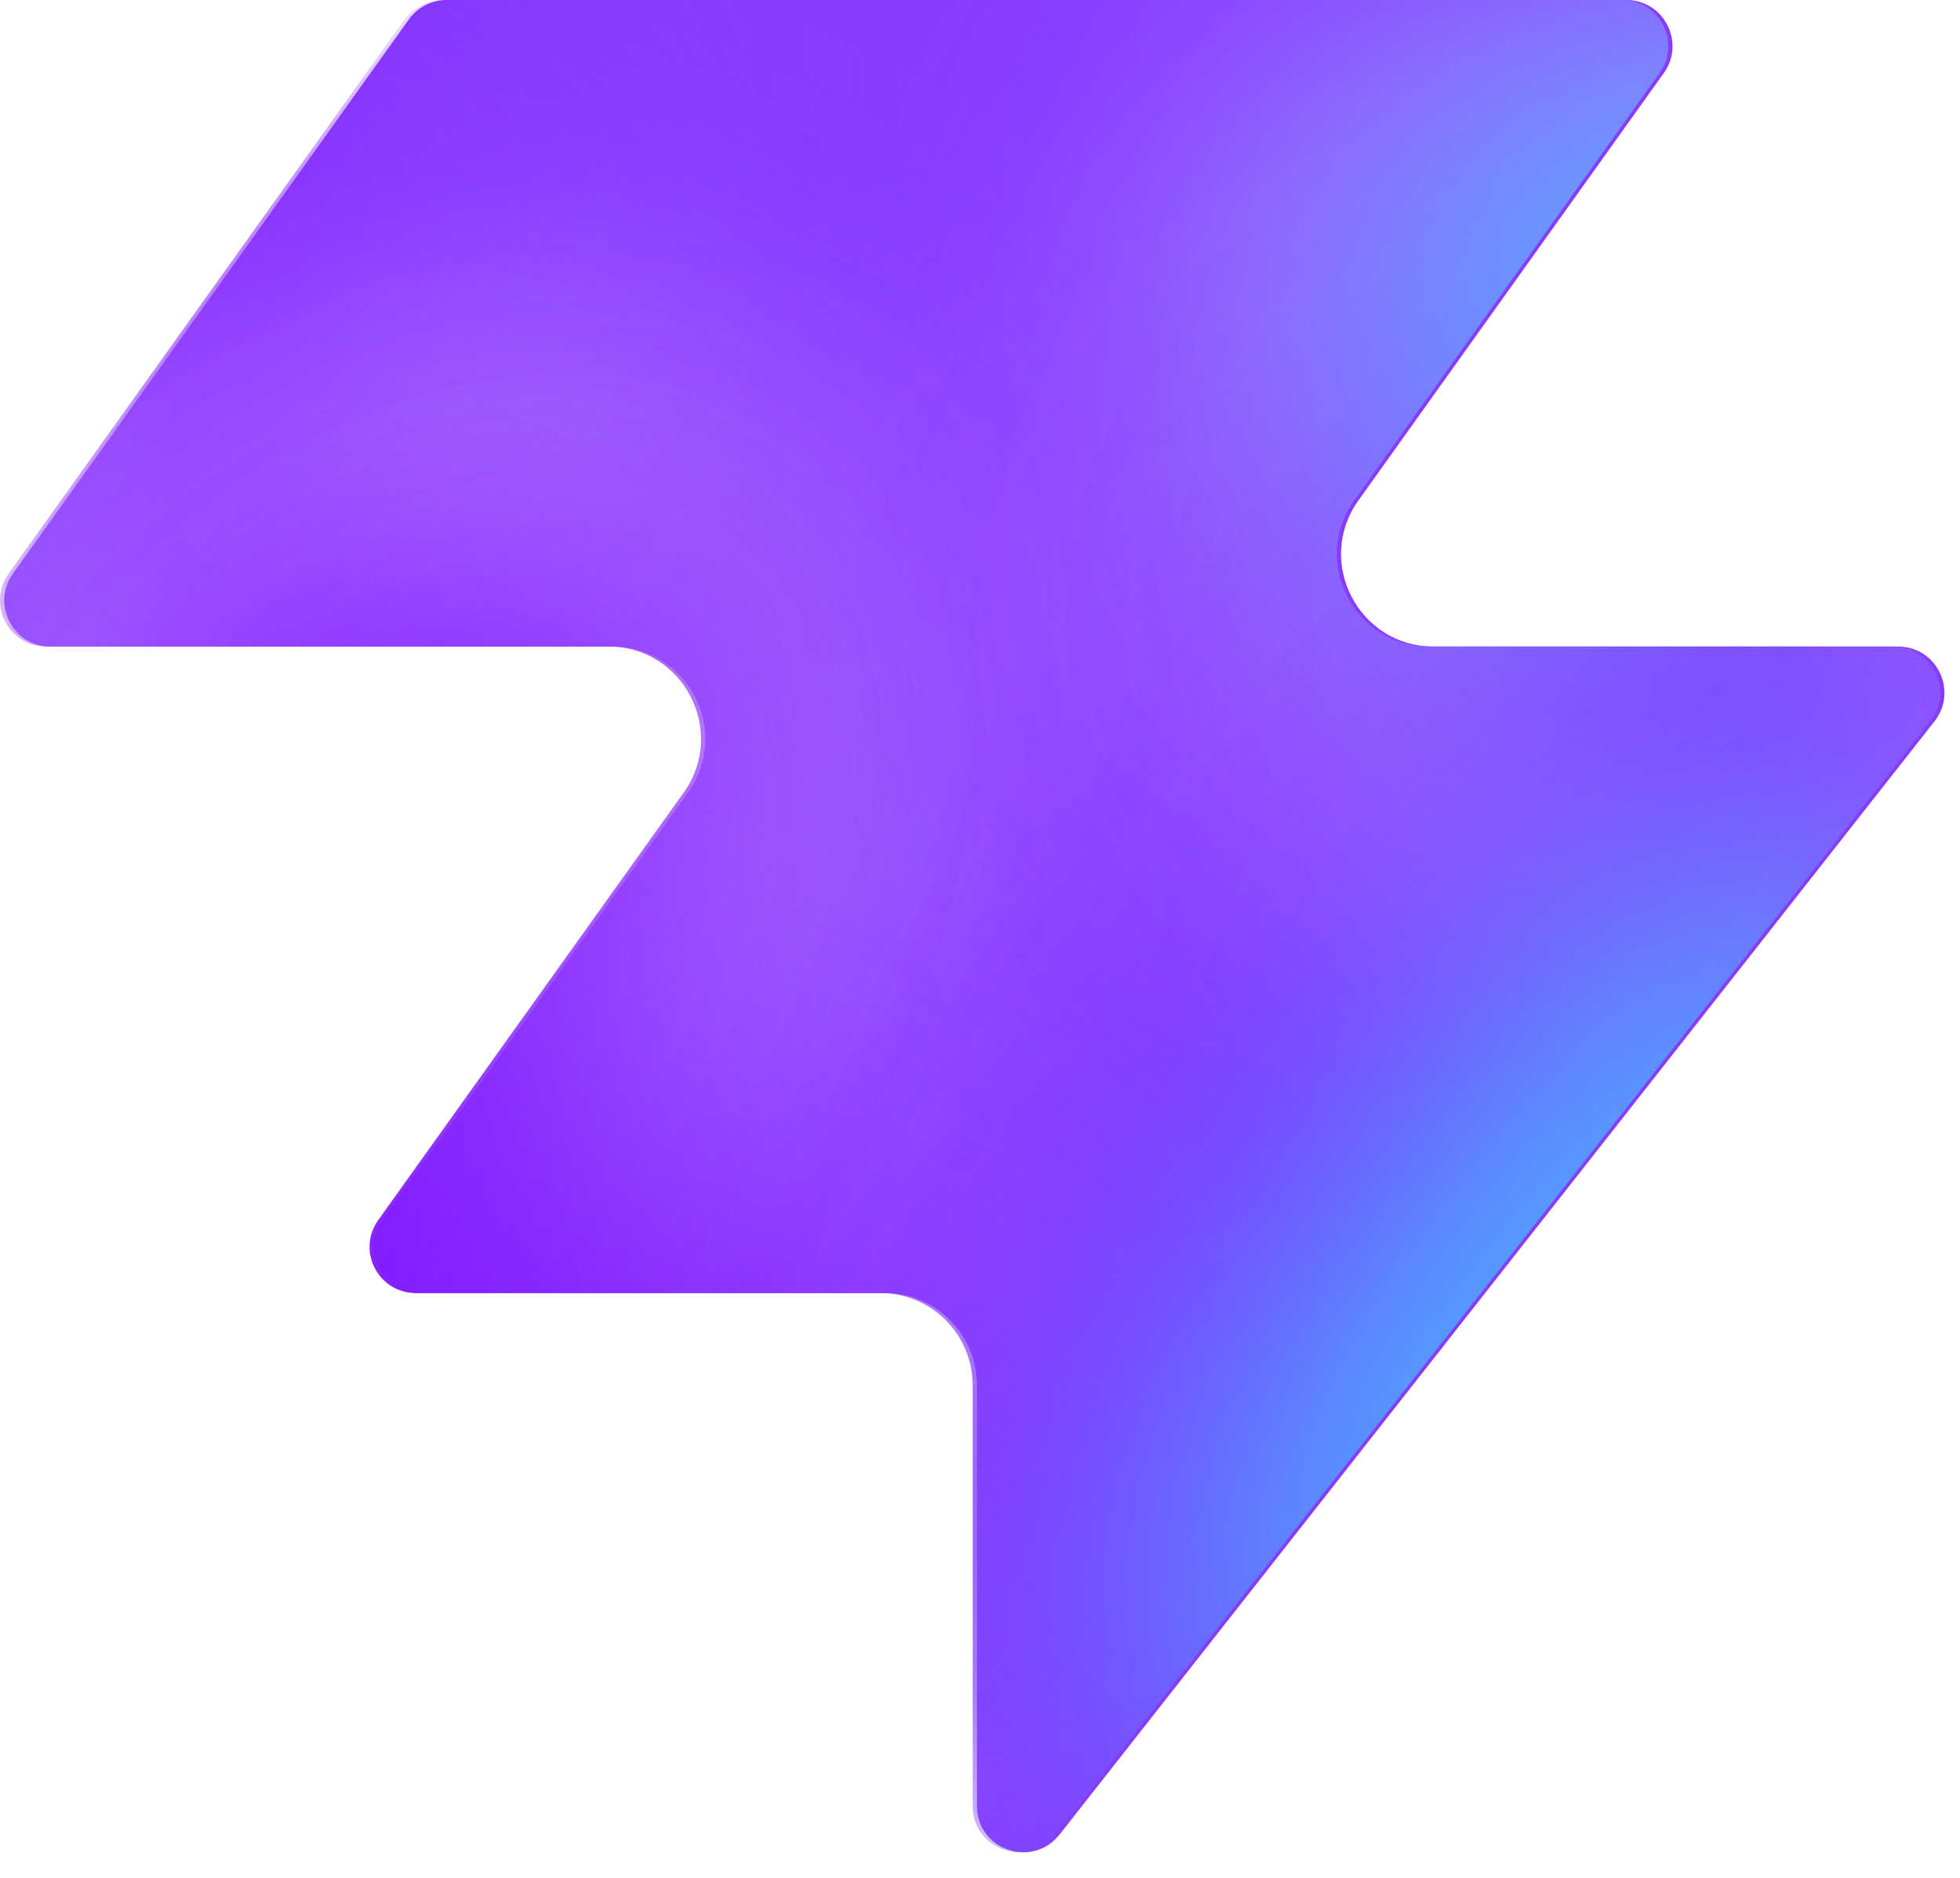
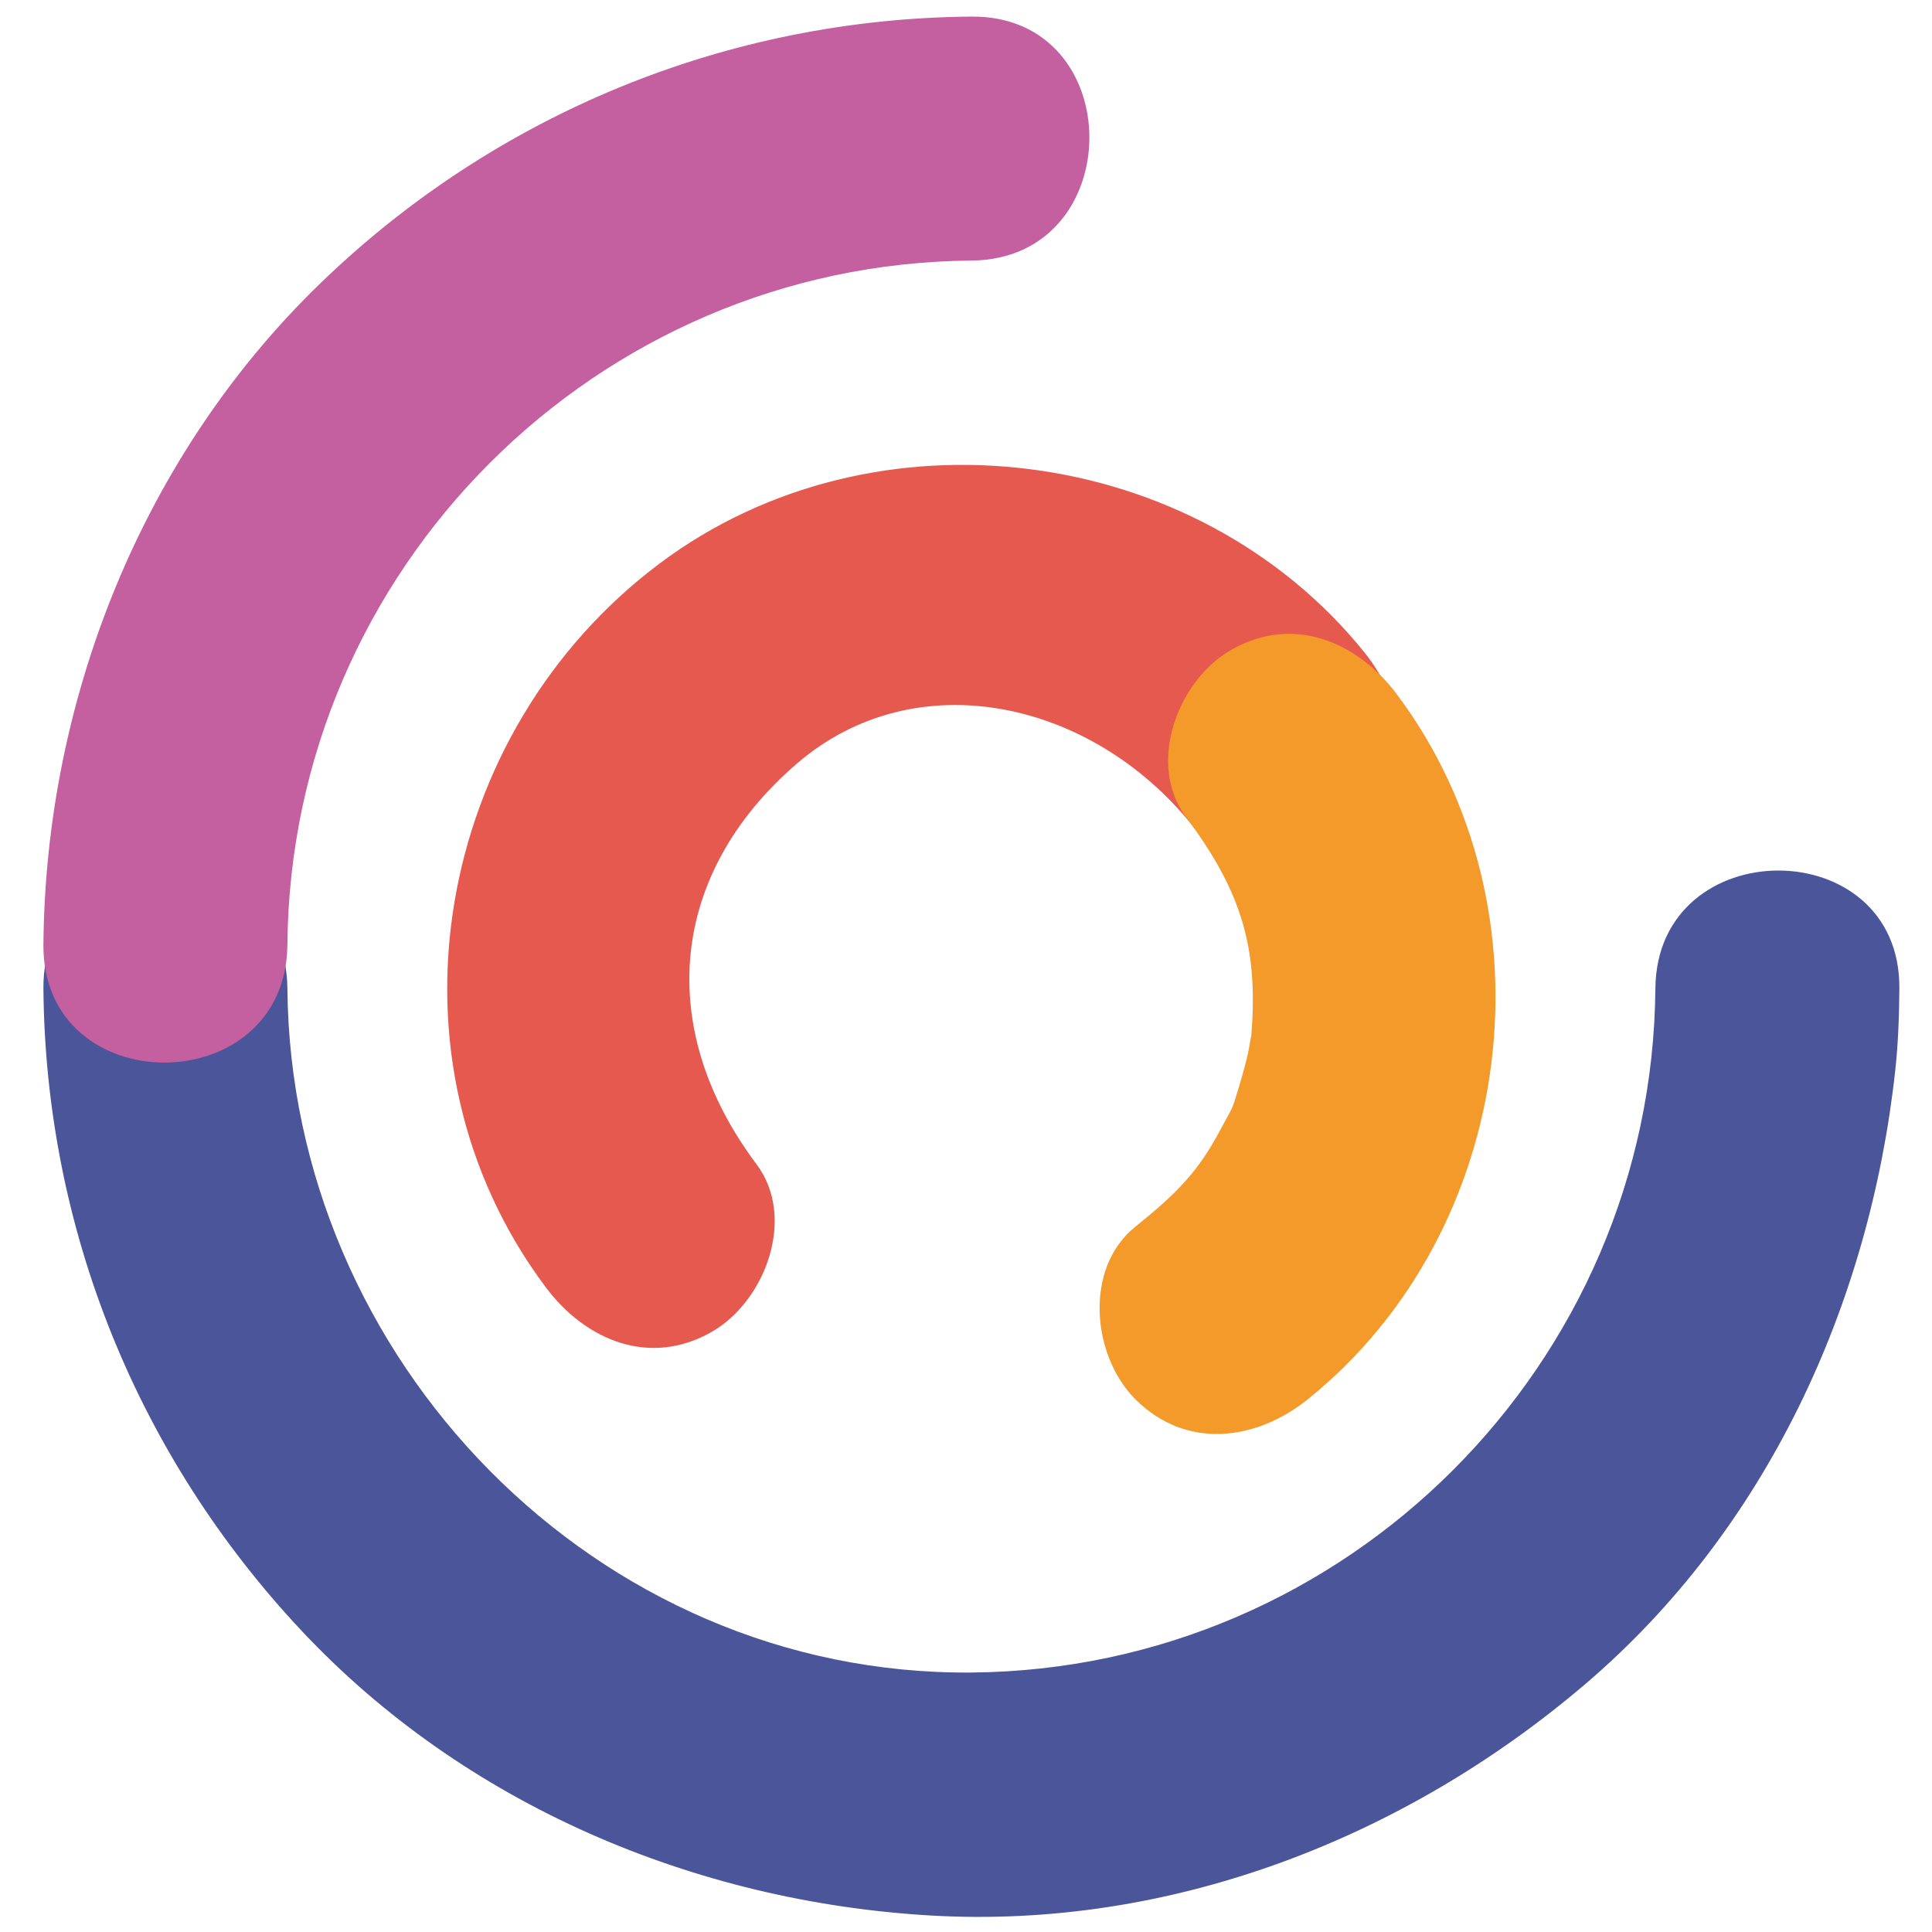
- <svg xmlns="http://www.w3.org/2000/svg" width="48" height="46" fill="none" viewBox="0 0 48 46">
-   <path fill="#863bff" d="M25.946 44.938c-.664.845-2.021.375-2.021-.698V33.937a2.26 2.26 0 0 0-2.262-2.262H10.287c-.92 0-1.456-1.04-.92-1.788l7.48-10.471c1.07-1.497 0-3.578-1.842-3.578H1.237c-.92 0-1.456-1.04-.92-1.788L10.013.474c.214-.297.556-.474.92-.474h28.894c.92 0 1.456 1.04.92 1.788l-7.48 10.471c-1.07 1.498 0 3.579 1.842 3.579h11.377c.943 0 1.473 1.088.89 1.83L25.947 44.94z" style="fill:#863bff;fill:color(display-p3 .525 .23 1);fill-opacity:1" />
-   <mask id="a" width="48" height="46" x="0" y="0" maskUnits="userSpaceOnUse" style="mask-type:alpha">
-     <path fill="#000" d="M25.842 44.938c-.664.844-2.021.375-2.021-.698V33.937a2.26 2.26 0 0 0-2.262-2.262H10.183c-.92 0-1.456-1.04-.92-1.788l7.48-10.471c1.07-1.498 0-3.579-1.842-3.579H1.133c-.92 0-1.456-1.04-.92-1.787L9.91.473c.214-.297.556-.474.92-.474h28.894c.92 0 1.456 1.04.92 1.788l-7.48 10.471c-1.07 1.498 0 3.578 1.842 3.578h11.377c.943 0 1.473 1.088.89 1.832L25.843 44.94z" style="fill:#000;fill-opacity:1" />
-   </mask>
-   <g mask="url(#a)">
-     <g filter="url(#b)">
-       <ellipse cx="5.508" cy="14.704" fill="#ede6ff" rx="5.508" ry="14.704" style="fill:#ede6ff;fill:color(display-p3 .927 .903 1);fill-opacity:1" transform="matrix(.00324 1 1 -.00324 -4.47 31.516)" />
-     </g>
-     <g filter="url(#c)">
-       <ellipse cx="10.399" cy="29.851" fill="#ede6ff" rx="10.399" ry="29.851" style="fill:#ede6ff;fill:color(display-p3 .927 .903 1);fill-opacity:1" transform="matrix(.00324 1 1 -.00324 -39.328 7.883)" />
-     </g>
-     <g filter="url(#d)">
-       <ellipse cx="5.508" cy="30.487" fill="#7e14ff" rx="5.508" ry="30.487" style="fill:#7e14ff;fill:color(display-p3 .492 .077 1);fill-opacity:1" transform="rotate(89.814 -25.913 -14.639)scale(1 -1)" />
-     </g>
-     <g filter="url(#e)">
-       <ellipse cx="5.508" cy="30.599" fill="#7e14ff" rx="5.508" ry="30.599" style="fill:#7e14ff;fill:color(display-p3 .492 .077 1);fill-opacity:1" transform="rotate(89.814 -32.644 -3.334)scale(1 -1)" />
-     </g>
-     <g filter="url(#f)">
-       <ellipse cx="5.508" cy="30.599" fill="#7e14ff" rx="5.508" ry="30.599" style="fill:#7e14ff;fill:color(display-p3 .492 .077 1);fill-opacity:1" transform="matrix(.00324 1 1 -.00324 -34.34 30.47)" />
-     </g>
-     <g filter="url(#g)">
-       <ellipse cx="14.072" cy="22.078" fill="#ede6ff" rx="14.072" ry="22.078" style="fill:#ede6ff;fill:color(display-p3 .927 .903 1);fill-opacity:1" transform="rotate(93.35 24.506 48.493)scale(-1 1)" />
-     </g>
-     <g filter="url(#h)">
-       <ellipse cx="3.47" cy="21.501" fill="#7e14ff" rx="3.47" ry="21.501" style="fill:#7e14ff;fill:color(display-p3 .492 .077 1);fill-opacity:1" transform="rotate(89.009 28.708 47.59)scale(-1 1)" />
-     </g>
-     <g filter="url(#i)">
-       <ellipse cx="3.47" cy="21.501" fill="#7e14ff" rx="3.47" ry="21.501" style="fill:#7e14ff;fill:color(display-p3 .492 .077 1);fill-opacity:1" transform="rotate(89.009 28.708 47.59)scale(-1 1)" />
-     </g>
-     <g filter="url(#j)">
-       <ellipse cx=".387" cy="8.972" fill="#7e14ff" rx="4.407" ry="29.108" style="fill:#7e14ff;fill:color(display-p3 .492 .077 1);fill-opacity:1" transform="rotate(39.51 .387 8.972)" />
-     </g>
-     <g filter="url(#k)">
-       <ellipse cx="47.523" cy="-6.092" fill="#7e14ff" rx="4.407" ry="29.108" style="fill:#7e14ff;fill:color(display-p3 .492 .077 1);fill-opacity:1" transform="rotate(37.892 47.523 -6.092)" />
-     </g>
-     <g filter="url(#l)">
-       <ellipse cx="41.412" cy="6.333" fill="#47bfff" rx="5.971" ry="9.665" style="fill:#47bfff;fill:color(display-p3 .28 .748 1);fill-opacity:1" transform="rotate(37.892 41.412 6.333)" />
-     </g>
-     <g filter="url(#m)">
-       <ellipse cx="-1.879" cy="38.332" fill="#7e14ff" rx="4.407" ry="29.108" style="fill:#7e14ff;fill:color(display-p3 .492 .077 1);fill-opacity:1" transform="rotate(37.892 -1.88 38.332)" />
-     </g>
-     <g filter="url(#n)">
-       <ellipse cx="-1.879" cy="38.332" fill="#7e14ff" rx="4.407" ry="29.108" style="fill:#7e14ff;fill:color(display-p3 .492 .077 1);fill-opacity:1" transform="rotate(37.892 -1.88 38.332)" />
-     </g>
-     <g filter="url(#o)">
-       <ellipse cx="35.651" cy="29.907" fill="#7e14ff" rx="4.407" ry="29.108" style="fill:#7e14ff;fill:color(display-p3 .492 .077 1);fill-opacity:1" transform="rotate(37.892 35.651 29.907)" />
-     </g>
-     <g filter="url(#p)">
-       <ellipse cx="38.418" cy="32.4" fill="#47bfff" rx="5.971" ry="15.297" style="fill:#47bfff;fill:color(display-p3 .28 .748 1);fill-opacity:1" transform="rotate(37.892 38.418 32.4)" />
-     </g>
-   </g>
-   <defs>
-     <filter id="b" width="60.045" height="41.654" x="-19.77" y="16.149" color-interpolation-filters="sRGB" filterUnits="userSpaceOnUse">
-       <feFlood flood-opacity="0" result="BackgroundImageFix" />
-       <feBlend in="SourceGraphic" in2="BackgroundImageFix" result="shape" />
-       <feGaussianBlur result="effect1_foregroundBlur_2002_17158" stdDeviation="7.659" />
-     </filter>
-     <filter id="c" width="90.34" height="51.437" x="-54.613" y="-7.533" color-interpolation-filters="sRGB" filterUnits="userSpaceOnUse">
-       <feFlood flood-opacity="0" result="BackgroundImageFix" />
-       <feBlend in="SourceGraphic" in2="BackgroundImageFix" result="shape" />
-       <feGaussianBlur result="effect1_foregroundBlur_2002_17158" stdDeviation="7.659" />
-     </filter>
-     <filter id="d" width="79.355" height="29.4" x="-49.64" y="2.03" color-interpolation-filters="sRGB" filterUnits="userSpaceOnUse">
-       <feFlood flood-opacity="0" result="BackgroundImageFix" />
-       <feBlend in="SourceGraphic" in2="BackgroundImageFix" result="shape" />
-       <feGaussianBlur result="effect1_foregroundBlur_2002_17158" stdDeviation="4.596" />
-     </filter>
-     <filter id="e" width="79.579" height="29.4" x="-45.045" y="20.029" color-interpolation-filters="sRGB" filterUnits="userSpaceOnUse">
-       <feFlood flood-opacity="0" result="BackgroundImageFix" />
-       <feBlend in="SourceGraphic" in2="BackgroundImageFix" result="shape" />
-       <feGaussianBlur result="effect1_foregroundBlur_2002_17158" stdDeviation="4.596" />
-     </filter>
-     <filter id="f" width="79.579" height="29.4" x="-43.513" y="21.178" color-interpolation-filters="sRGB" filterUnits="userSpaceOnUse">
-       <feFlood flood-opacity="0" result="BackgroundImageFix" />
-       <feBlend in="SourceGraphic" in2="BackgroundImageFix" result="shape" />
-       <feGaussianBlur result="effect1_foregroundBlur_2002_17158" stdDeviation="4.596" />
-     </filter>
-     <filter id="g" width="74.749" height="58.852" x="15.756" y="-17.901" color-interpolation-filters="sRGB" filterUnits="userSpaceOnUse">
-       <feFlood flood-opacity="0" result="BackgroundImageFix" />
-       <feBlend in="SourceGraphic" in2="BackgroundImageFix" result="shape" />
-       <feGaussianBlur result="effect1_foregroundBlur_2002_17158" stdDeviation="7.659" />
-     </filter>
-     <filter id="h" width="61.377" height="25.362" x="23.548" y="2.284" color-interpolation-filters="sRGB" filterUnits="userSpaceOnUse">
-       <feFlood flood-opacity="0" result="BackgroundImageFix" />
-       <feBlend in="SourceGraphic" in2="BackgroundImageFix" result="shape" />
-       <feGaussianBlur result="effect1_foregroundBlur_2002_17158" stdDeviation="4.596" />
-     </filter>
-     <filter id="i" width="61.377" height="25.362" x="23.548" y="2.284" color-interpolation-filters="sRGB" filterUnits="userSpaceOnUse">
-       <feFlood flood-opacity="0" result="BackgroundImageFix" />
-       <feBlend in="SourceGraphic" in2="BackgroundImageFix" result="shape" />
-       <feGaussianBlur result="effect1_foregroundBlur_2002_17158" stdDeviation="4.596" />
-     </filter>
-     <filter id="j" width="56.045" height="63.649" x="-27.636" y="-22.853" color-interpolation-filters="sRGB" filterUnits="userSpaceOnUse">
-       <feFlood flood-opacity="0" result="BackgroundImageFix" />
-       <feBlend in="SourceGraphic" in2="BackgroundImageFix" result="shape" />
-       <feGaussianBlur result="effect1_foregroundBlur_2002_17158" stdDeviation="4.596" />
-     </filter>
-     <filter id="k" width="54.814" height="64.646" x="20.116" y="-38.415" color-interpolation-filters="sRGB" filterUnits="userSpaceOnUse">
-       <feFlood flood-opacity="0" result="BackgroundImageFix" />
-       <feBlend in="SourceGraphic" in2="BackgroundImageFix" result="shape" />
-       <feGaussianBlur result="effect1_foregroundBlur_2002_17158" stdDeviation="4.596" />
-     </filter>
-     <filter id="l" width="33.541" height="35.313" x="24.641" y="-11.323" color-interpolation-filters="sRGB" filterUnits="userSpaceOnUse">
-       <feFlood flood-opacity="0" result="BackgroundImageFix" />
-       <feBlend in="SourceGraphic" in2="BackgroundImageFix" result="shape" />
-       <feGaussianBlur result="effect1_foregroundBlur_2002_17158" stdDeviation="4.596" />
-     </filter>
-     <filter id="m" width="54.814" height="64.646" x="-29.286" y="6.009" color-interpolation-filters="sRGB" filterUnits="userSpaceOnUse">
-       <feFlood flood-opacity="0" result="BackgroundImageFix" />
-       <feBlend in="SourceGraphic" in2="BackgroundImageFix" result="shape" />
-       <feGaussianBlur result="effect1_foregroundBlur_2002_17158" stdDeviation="4.596" />
-     </filter>
-     <filter id="n" width="54.814" height="64.646" x="-29.286" y="6.009" color-interpolation-filters="sRGB" filterUnits="userSpaceOnUse">
-       <feFlood flood-opacity="0" result="BackgroundImageFix" />
-       <feBlend in="SourceGraphic" in2="BackgroundImageFix" result="shape" />
-       <feGaussianBlur result="effect1_foregroundBlur_2002_17158" stdDeviation="4.596" />
-     </filter>
-     <filter id="o" width="54.814" height="64.646" x="8.244" y="-2.416" color-interpolation-filters="sRGB" filterUnits="userSpaceOnUse">
-       <feFlood flood-opacity="0" result="BackgroundImageFix" />
-       <feBlend in="SourceGraphic" in2="BackgroundImageFix" result="shape" />
-       <feGaussianBlur result="effect1_foregroundBlur_2002_17158" stdDeviation="4.596" />
-     </filter>
-     <filter id="p" width="39.409" height="43.623" x="18.713" y="10.588" color-interpolation-filters="sRGB" filterUnits="userSpaceOnUse">
-       <feFlood flood-opacity="0" result="BackgroundImageFix" />
-       <feBlend in="SourceGraphic" in2="BackgroundImageFix" result="shape" />
-       <feGaussianBlur result="effect1_foregroundBlur_2002_17158" stdDeviation="4.596" />
-     </filter>
-   </defs>
+ <svg xmlns="http://www.w3.org/2000/svg" width="800px" height="800px" viewBox="0 0 1024 1024" class="icon" version="1.1">
+   <path d="M877.387 523.945c-1.663 198.958-163.571 360.868-362.532 362.531-198.991 1.661-360.885-166.07-362.526-362.531-0.697-83.354-130.015-83.42-129.318 0 1.064 127.401 49.851 247.752 136.97 340.531 86.427 92.047 208.144 143.457 333.116 150.77 127.267 7.454 251.374-40.885 347.279-122.774 96.086-82.04 150.659-201.304 164.166-325.296 1.565-14.352 2.04-28.805 2.16-43.23 0.697-83.421-128.618-83.355-129.315-0.001z" fill="#4A5699" />
+   <path d="M152.329 500.646c1.662-198.965 163.563-360.875 362.526-362.537 83.354-0.697 83.419-130.013 0-129.317-129.524 1.081-252.396 51.567-345.385 141.68C75.465 241.564 24.097 370.538 23.011 500.646c-0.697 83.421 128.62 83.349 129.318 0z" fill="#C45FA0" />
+   <path d="M400.998 617.112c-54.167-72.265-46.168-154.096 21.221-212.268 63.03-54.412 156.255-33.802 209.578 32.46 22.13 27.497 68.54 22.901 91.441 0 26.914-26.917 22.073-64.009 0-91.44-89.215-110.859-259.653-132.629-373.618-47.204-118.817 89.062-151.202 262.422-60.284 383.718 21.095 28.142 55.432 42.548 88.465 23.196 27.799-16.282 44.387-60.192 23.197-88.462z" fill="#E5594F" />
+   <path d="M628.723 433.281c30.673 40.924 38.604 71.548 34.179 119.265 0.715-5.845 0.408-4.79-0.924 3.173-1.3 6.769-3.259 13.386-5.207 19.983-4.113 13.896-2.982 9.9-9.75 22.736-11.978 22.716-23.474 34.203-45.271 51.746-27.499 22.131-22.904 68.538 0 91.441 26.914 26.913 64.011 22.075 91.439 0 110.85-89.224 132.613-259.649 47.193-373.614-21.092-28.142-55.431-42.546-88.466-23.196-27.799 16.287-44.384 60.193-23.193 88.466z" fill="#F39A2B" />
</svg>
